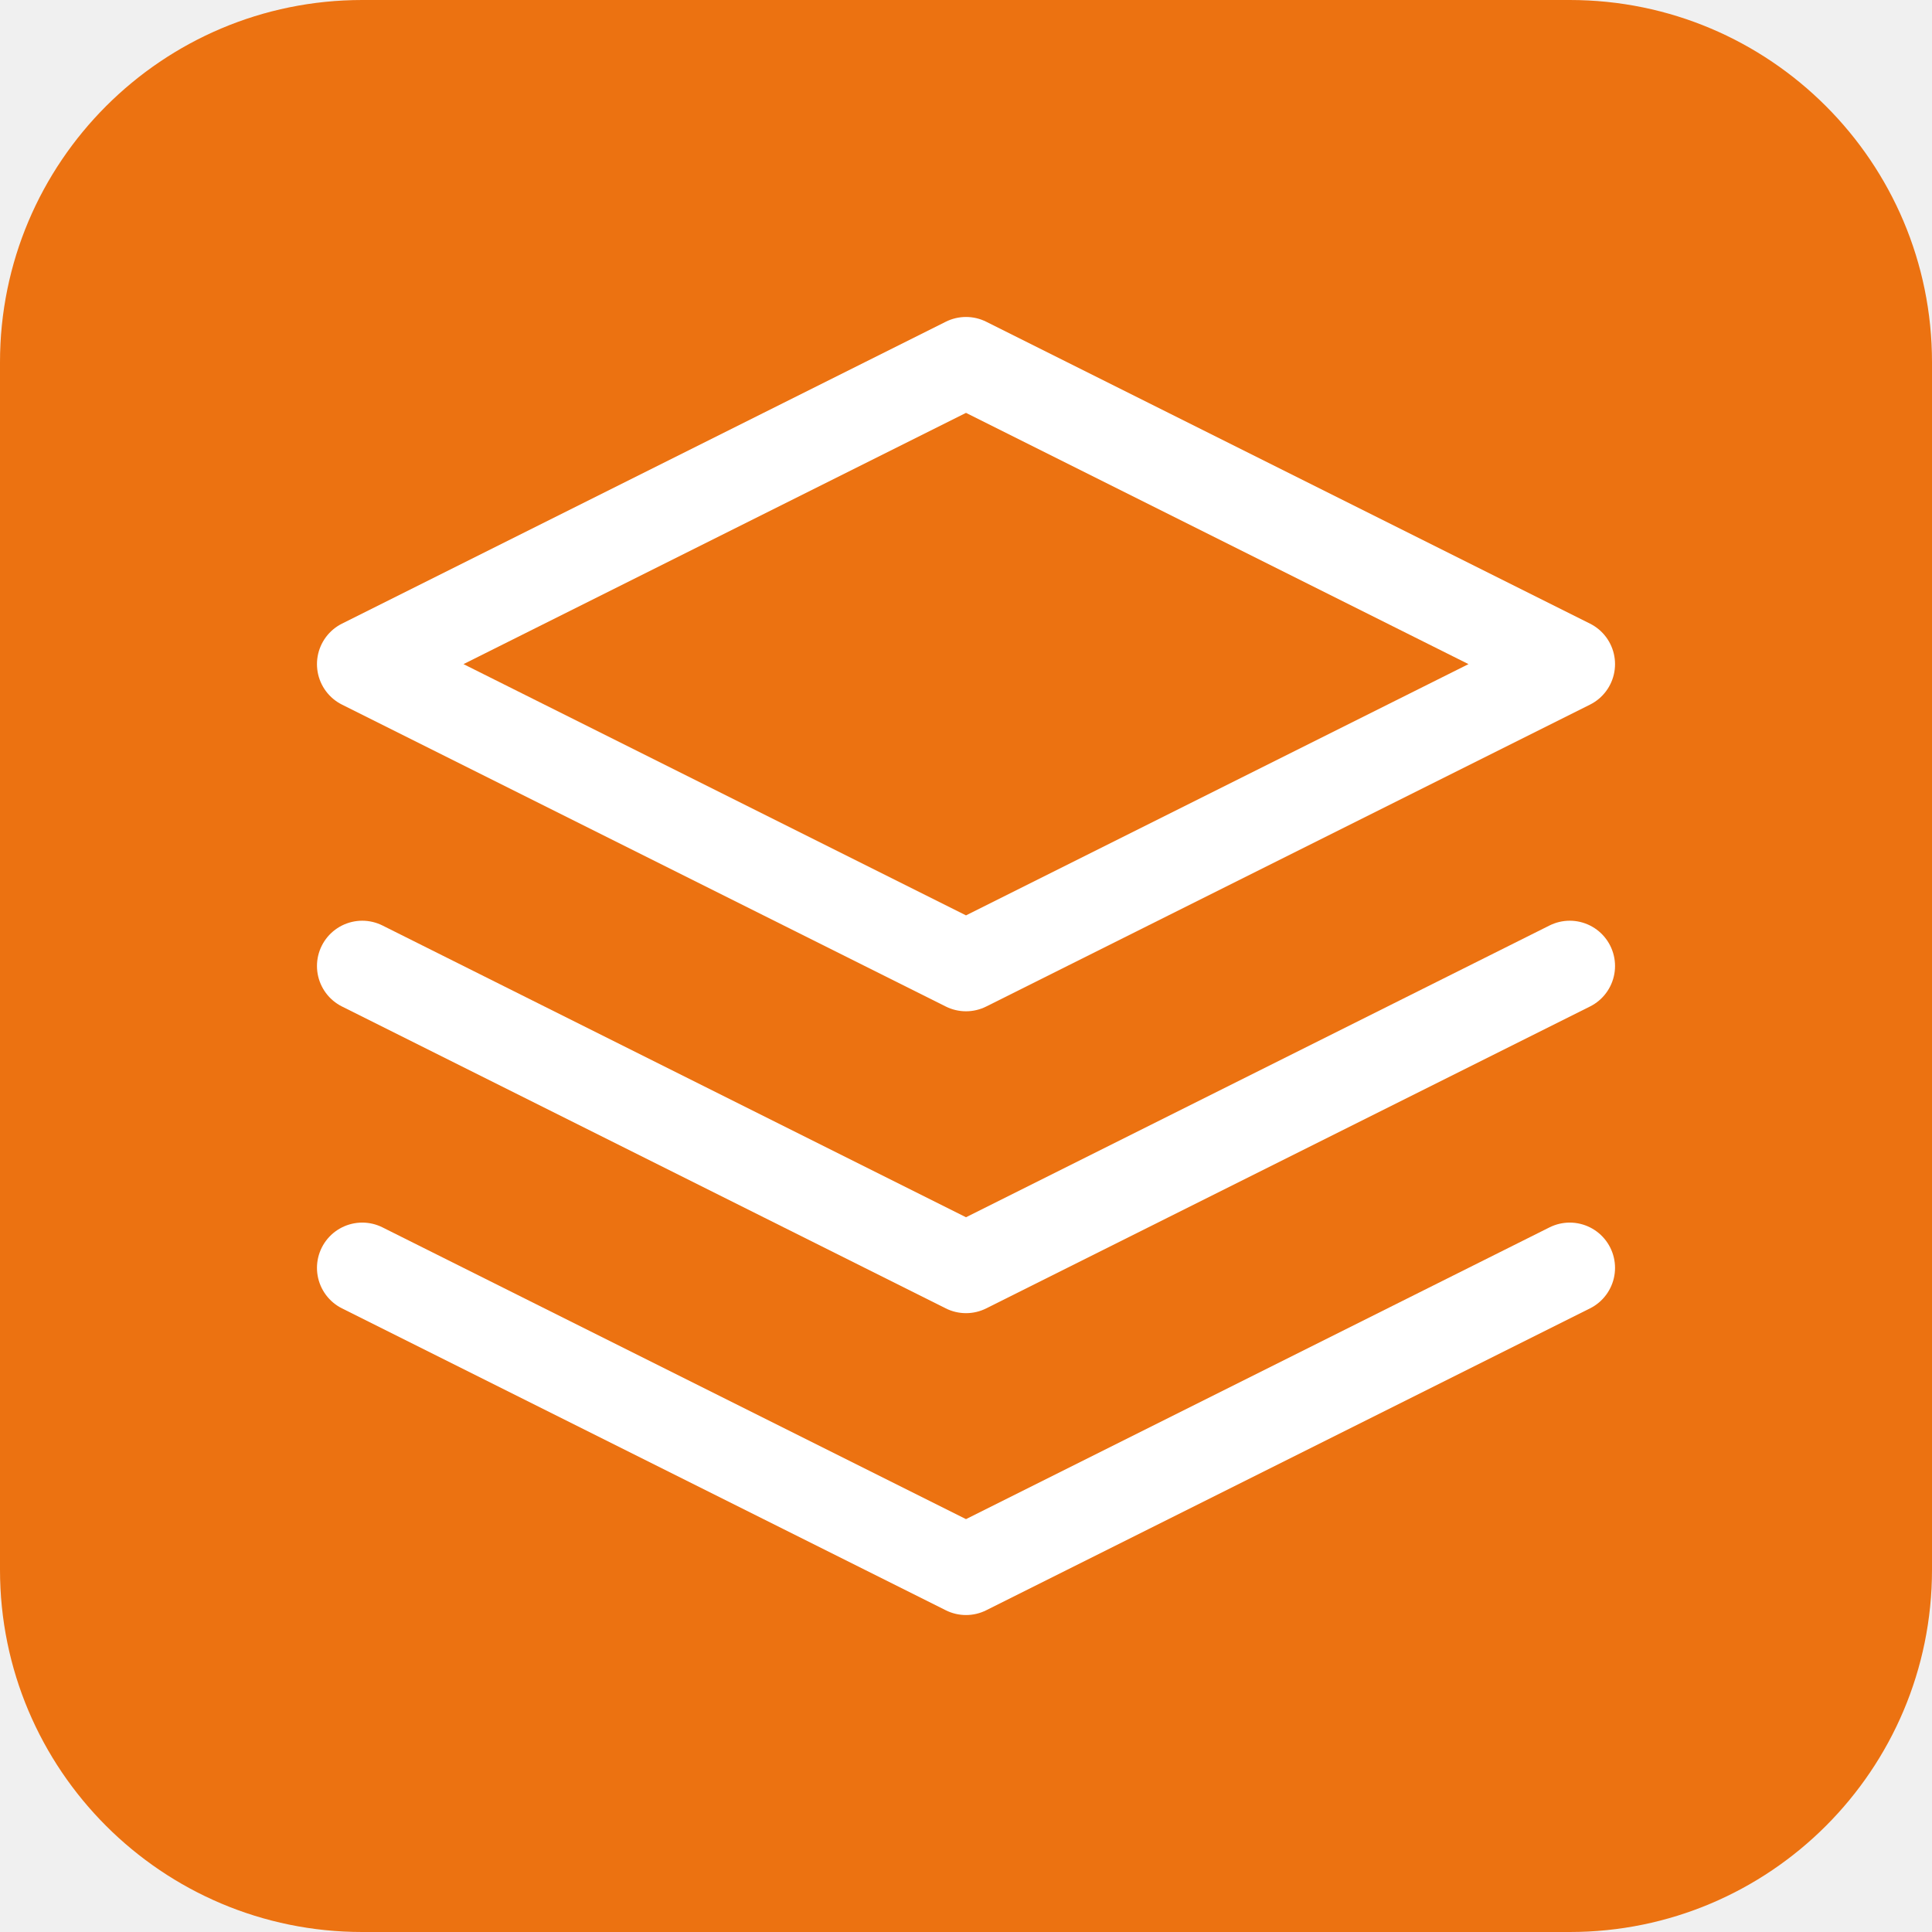
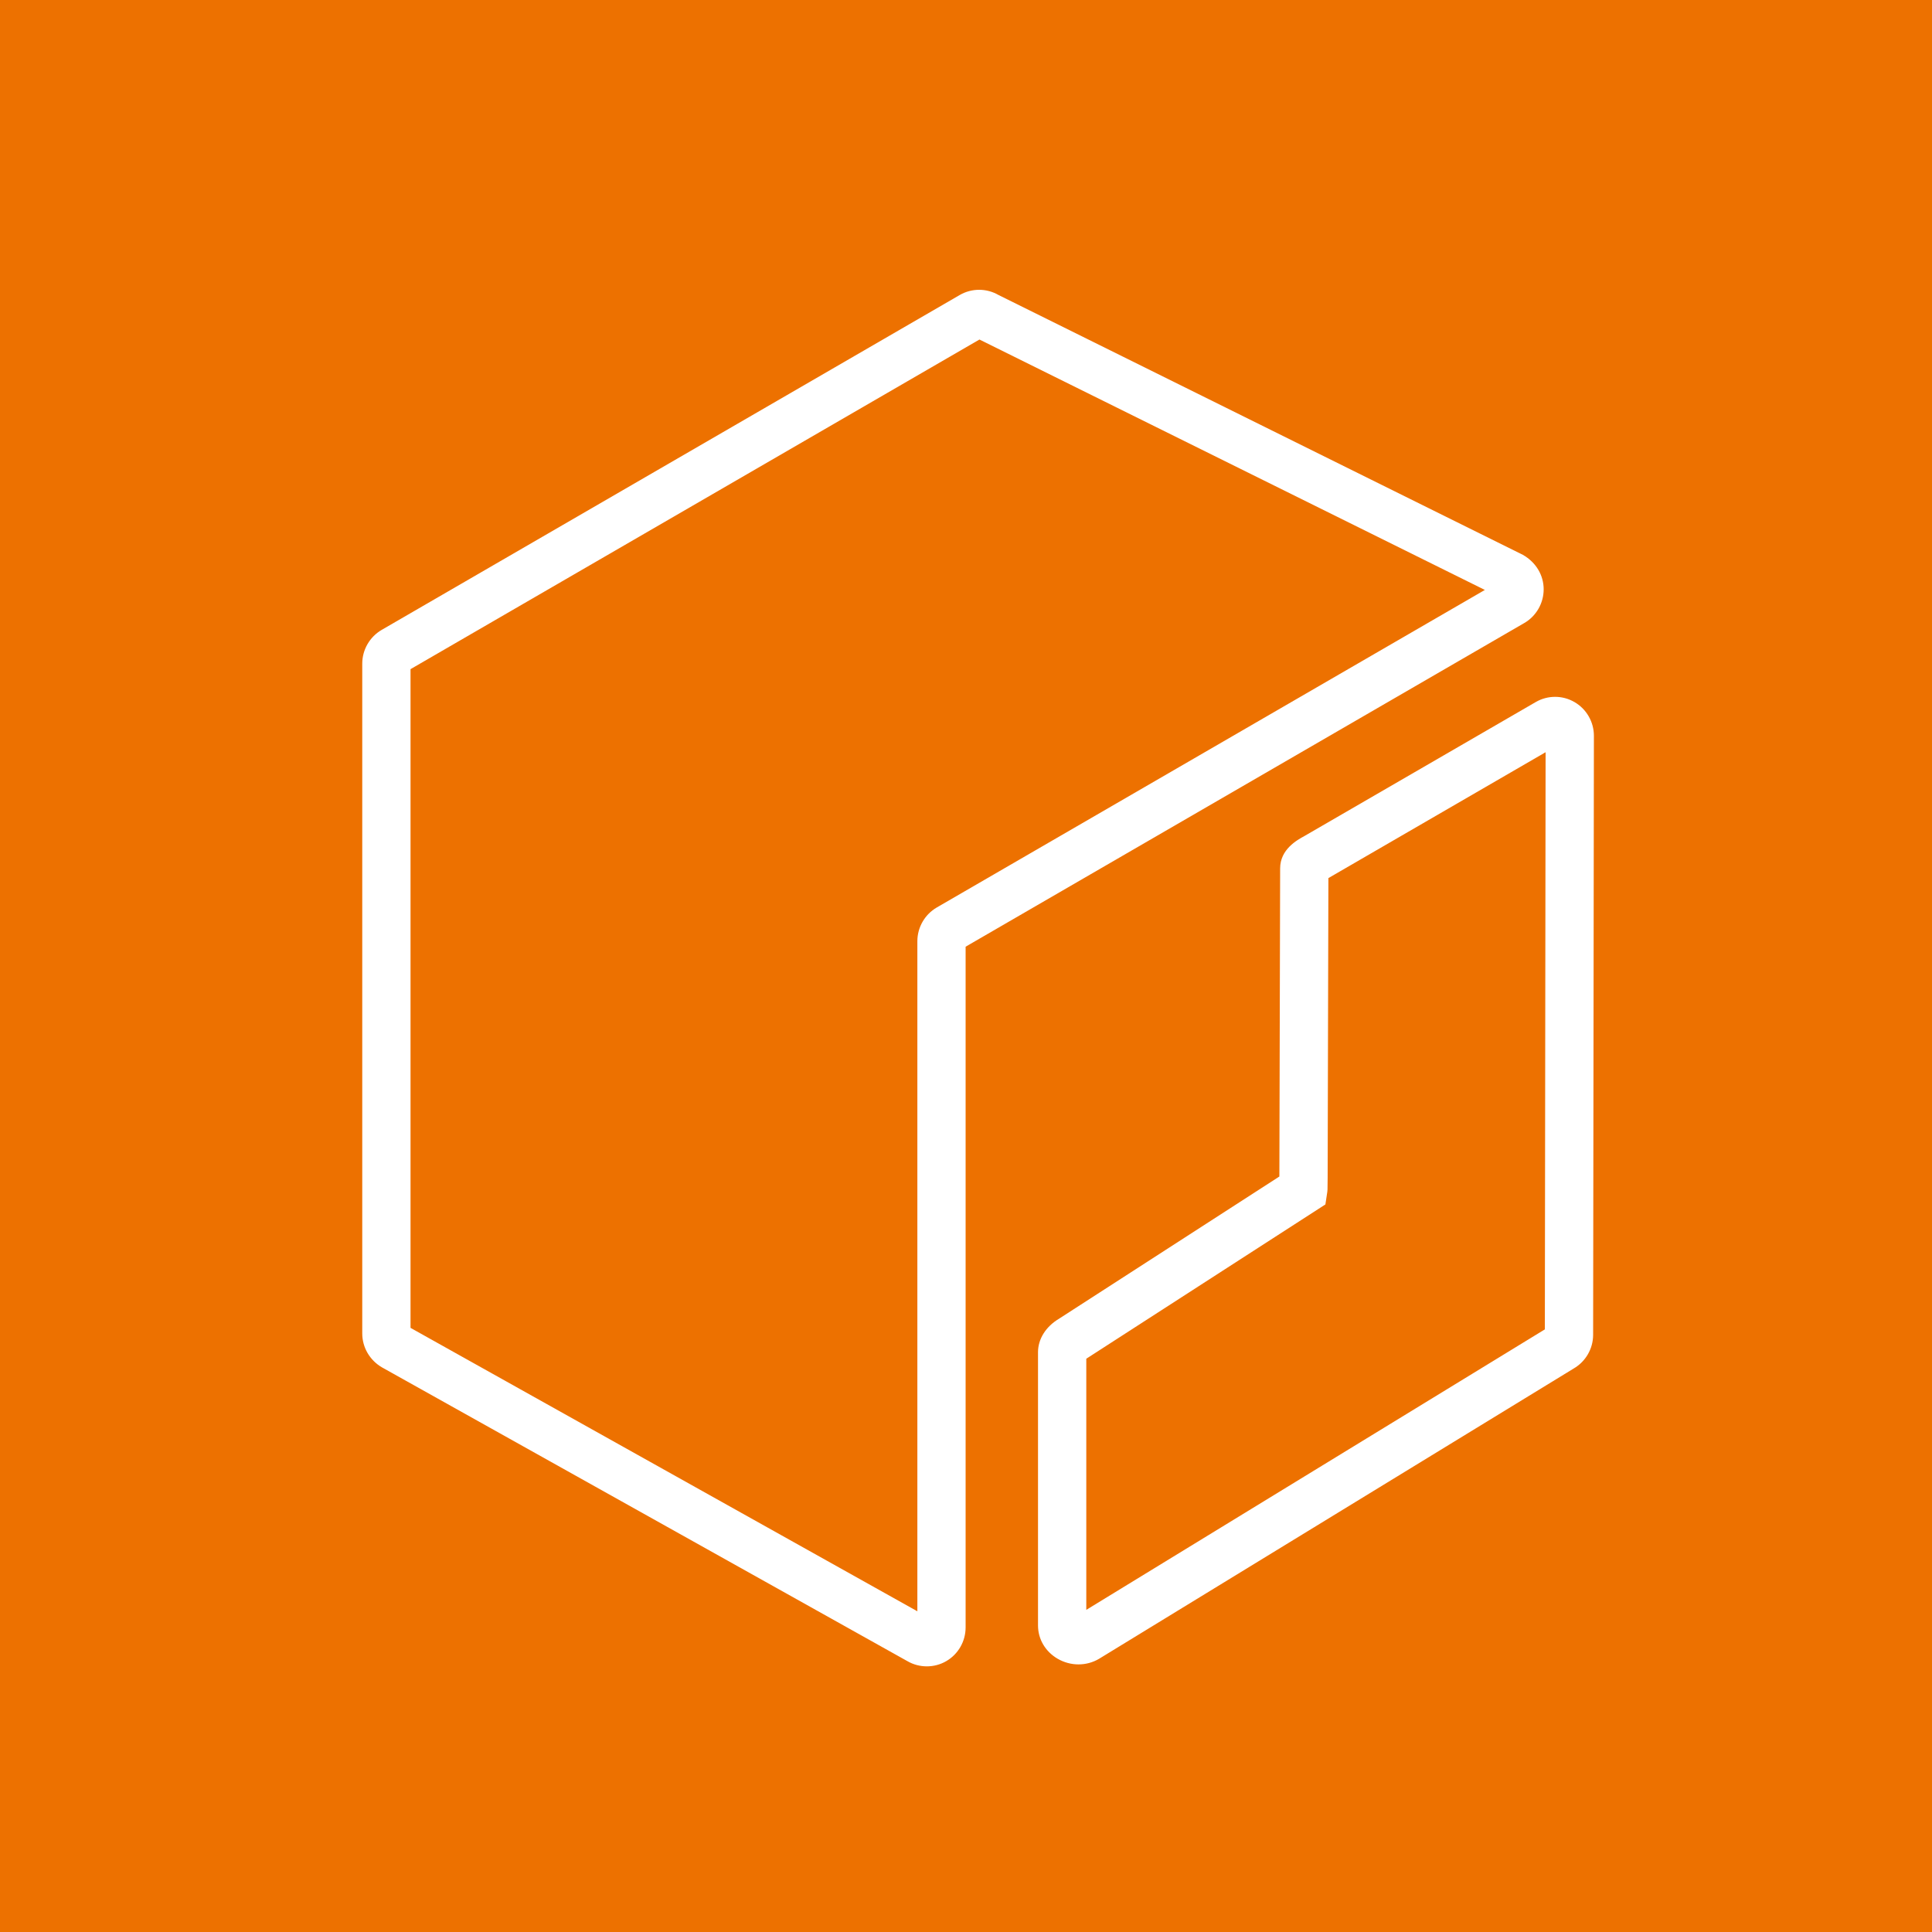
- <svg xmlns="http://www.w3.org/2000/svg" viewBox="0 0 64 64" width="64" height="64" role="img" aria-label="ECR Repository">
-   <rect width="64" height="64" rx="12" fill="#EC7211" />
-   <g fill="none" stroke="#ffffff" stroke-width="3" stroke-linecap="round" stroke-linejoin="round">
-     <path d="M12 22 L32 12 L52 22 L32 32 Z" />
-     <path d="M12 32 L32 42 L52 32" />
-     <path d="M12 42 L32 52 L52 42" />
+ <svg xmlns="http://www.w3.org/2000/svg" width="80px" height="80px" viewBox="0 0 80 80" version="1.1">
+   <g id="Icon-Architecture/64/Arch_Amazon-Elastic-Container-Registry_64" stroke="none" stroke-width="1" fill="none" fill-rule="evenodd">
+     <g id="Icon-Architecture-BG/64/Compute" fill="#ED7100">
+       <rect id="Rectangle" x="0" y="0" width="80" height="80" />
+     </g>
+     <path d="M38.788,37.578 C38.293,37.866 37.986,38.4 37.986,38.974 L37.986,66.72 L16.999,54.984 L16.999,27.708 L40.557,14.059 L61.485,24.428 L38.788,37.578 Z M63.92,24.402 C63.92,23.828 63.613,23.292 63.06,22.975 L41.346,12.215 C40.851,11.929 40.235,11.928 39.74,12.216 L15.802,26.084 C15.308,26.372 15,26.906 15,27.48 L15,55.216 C15,55.789 15.308,56.324 15.817,56.62 L37.574,68.785 C37.822,68.929 38.101,69 38.378,69 C38.655,69 38.934,68.929 39.181,68.785 C39.677,68.499 39.984,67.964 39.984,67.389 L39.984,39.201 L63.118,25.798 C63.613,25.511 63.92,24.977 63.92,24.402 L63.92,24.402 Z M63.969,55.047 L44.981,66.661 L44.981,56.262 L54.882,49.873 L54.95,49.424 C54.968,49.307 54.975,49.307 54.975,48.766 L55.006,36.36 L64,31.148 L63.969,55.047 Z M65.197,29.072 C64.7,28.782 64.084,28.783 63.589,29.072 L54.014,34.618 C53.714,34.782 53.008,35.166 53.008,35.958 L52.976,48.717 L43.851,54.606 C43.306,54.931 42.982,55.445 42.982,55.989 L42.982,67.308 C42.982,67.875 43.287,68.391 43.798,68.687 C44.065,68.841 44.362,68.919 44.657,68.919 C44.948,68.919 45.239,68.845 45.502,68.692 L65.168,56.664 C65.662,56.376 65.968,55.842 65.968,55.271 L66,30.466 C66,29.893 65.692,29.358 65.197,29.072 L65.197,29.072 Z" id="Amazon-Elastic-Container-Registry_Icon_64_Squid" fill="#FFFFFF" />
  </g>
</svg>
